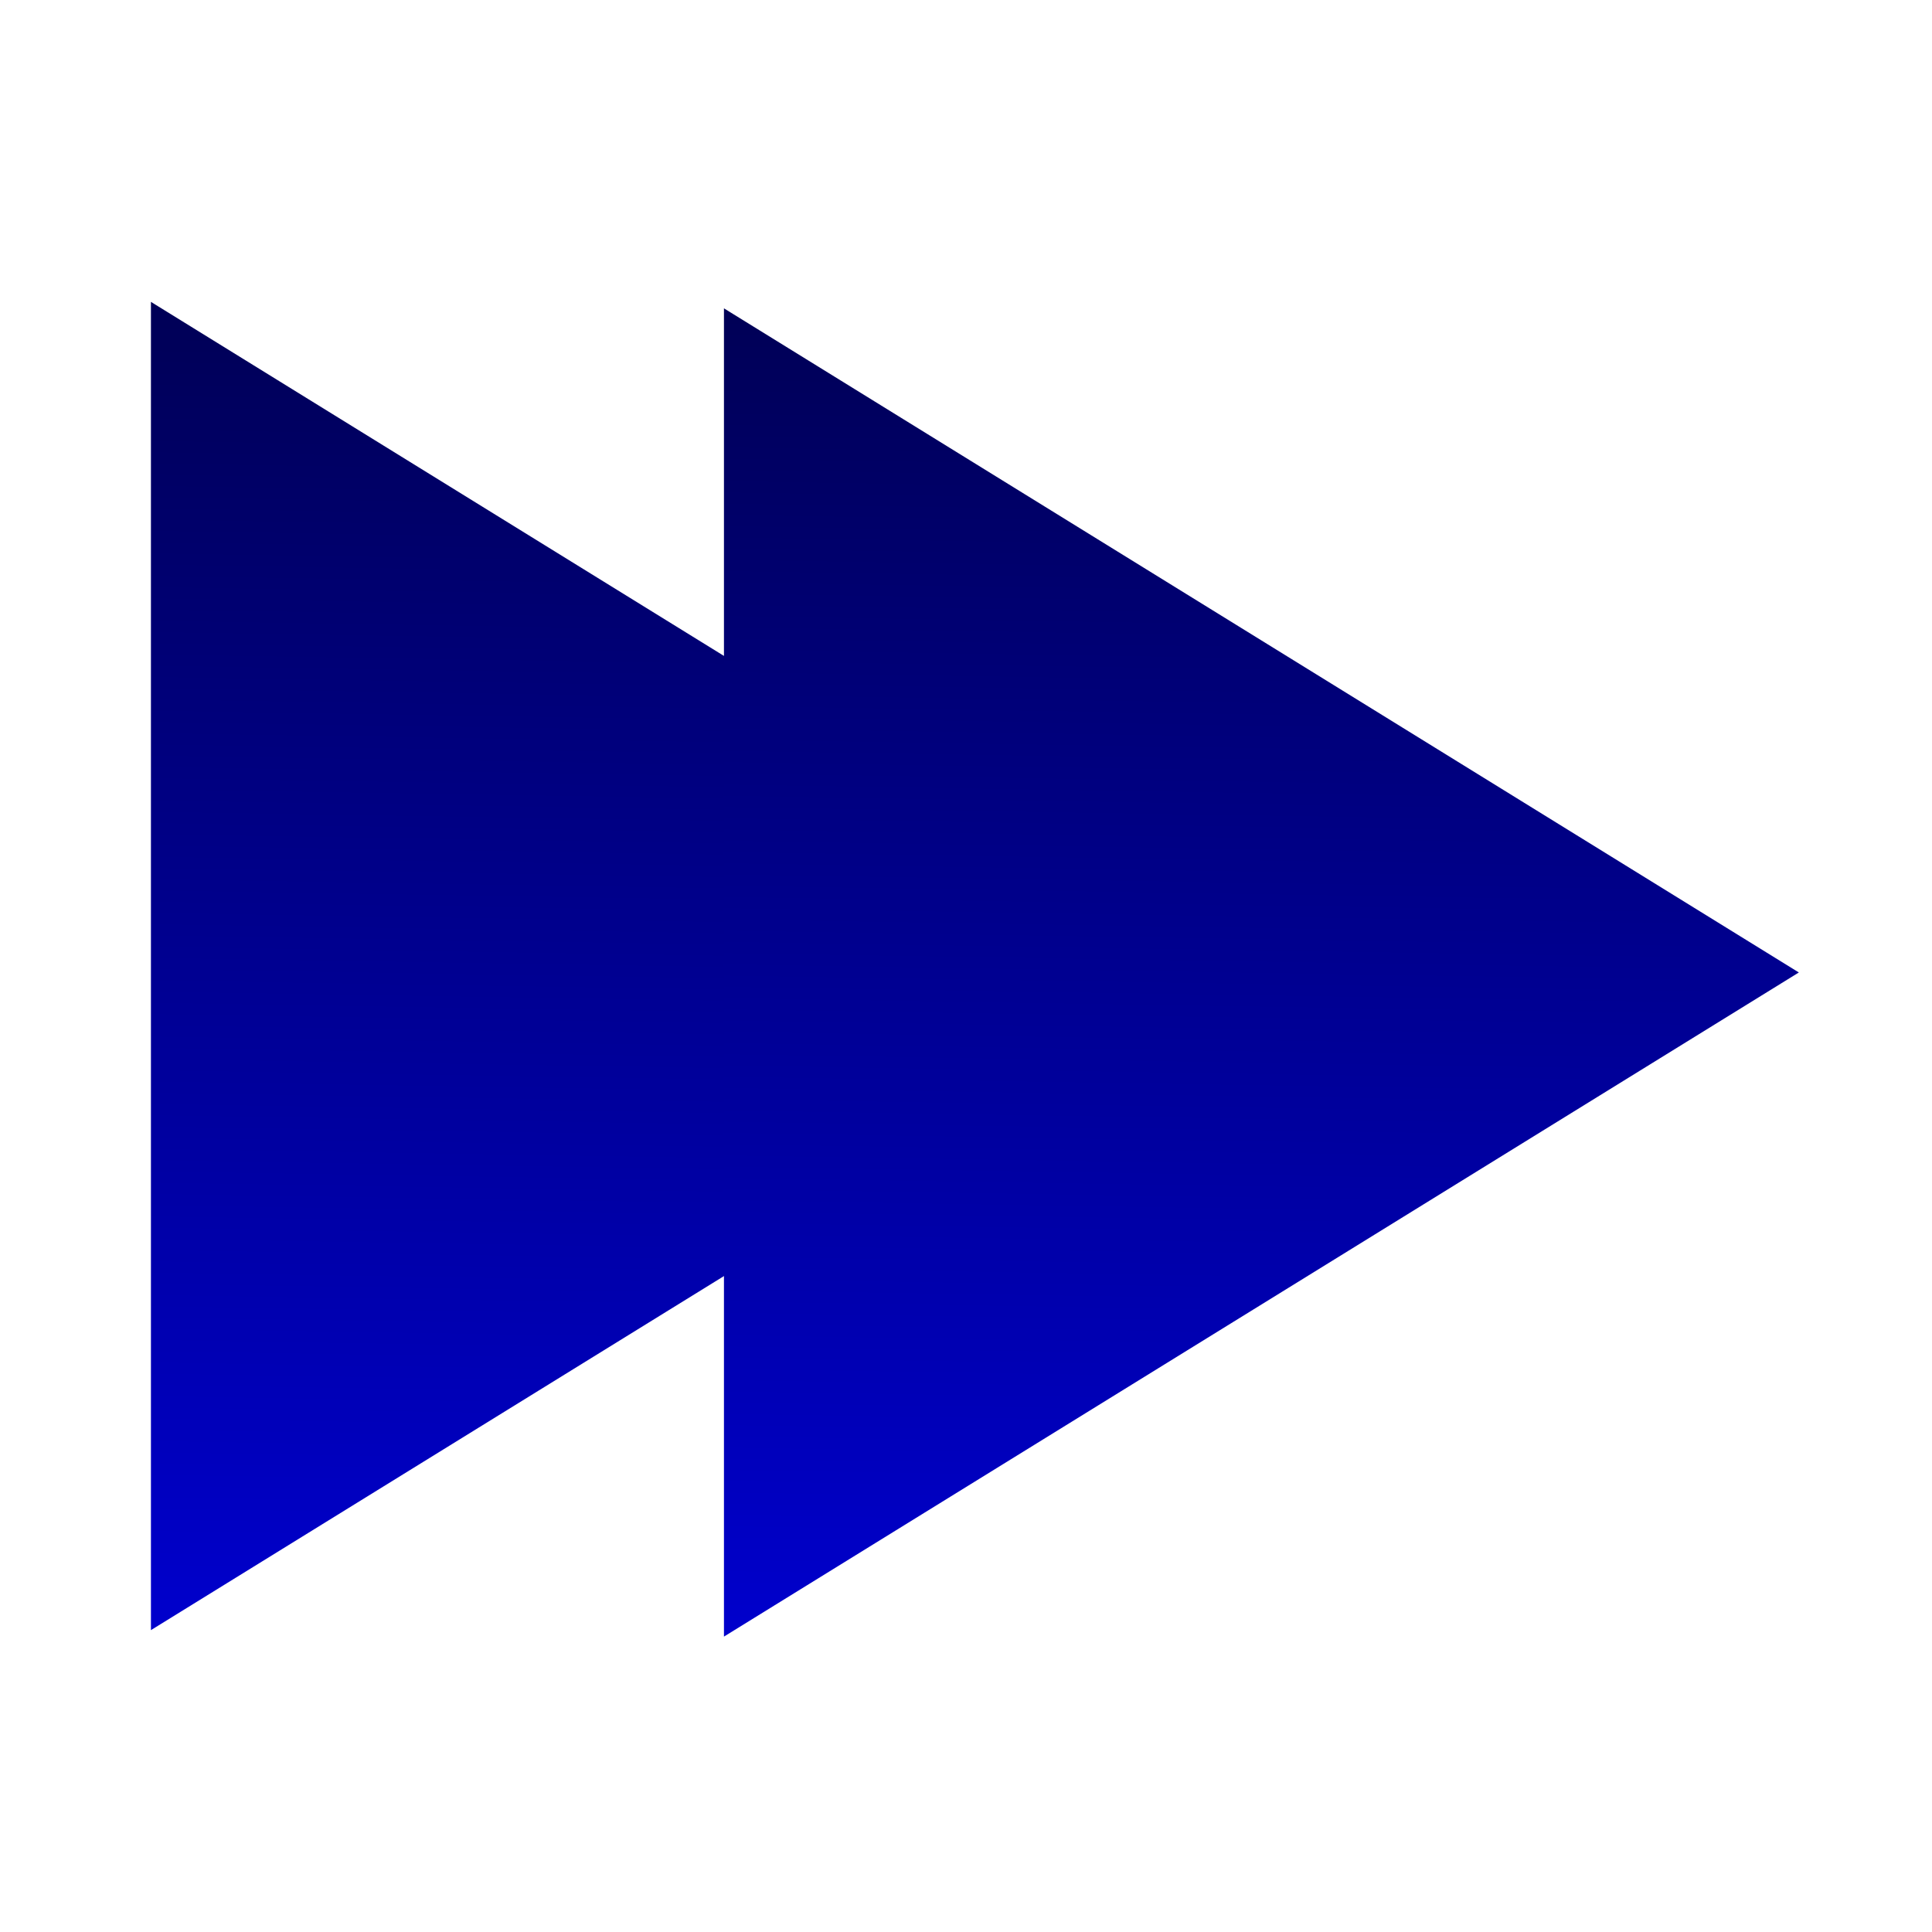
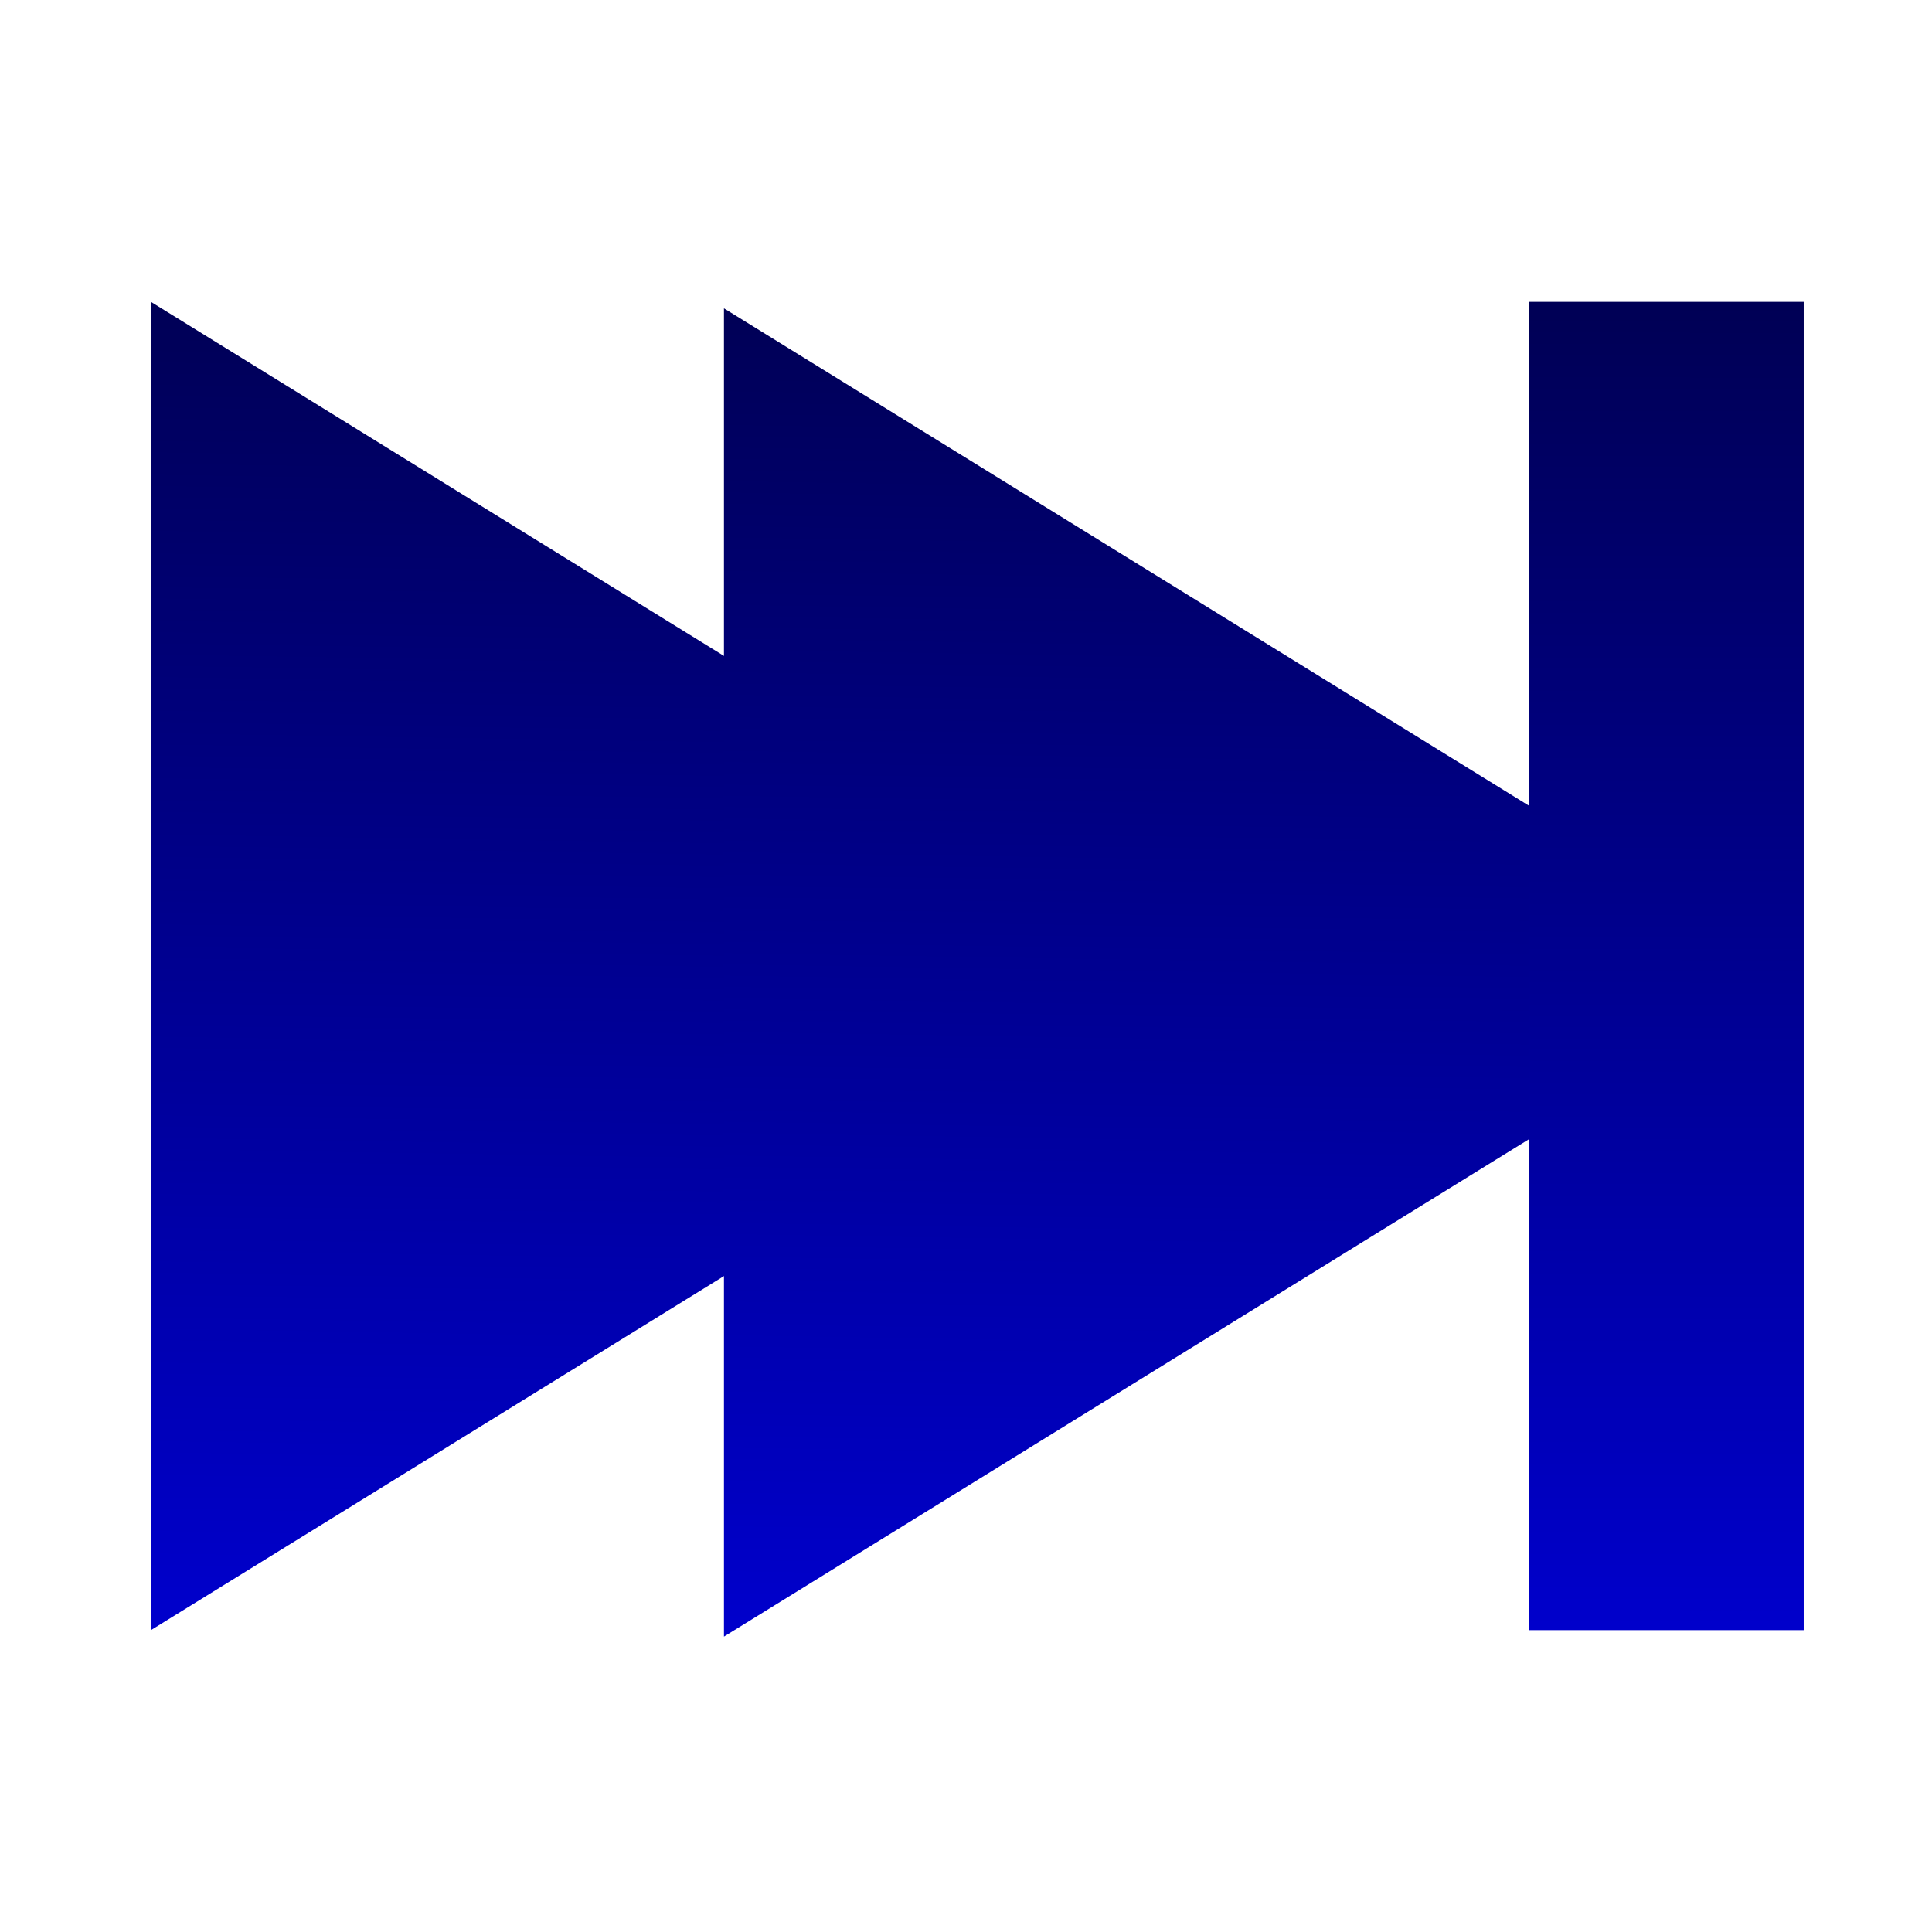
<svg xmlns="http://www.w3.org/2000/svg" xmlns:xlink="http://www.w3.org/1999/xlink" width="128" height="128" id="svg2" version="1.1">
  <defs id="defs4">
    <linearGradient id="linearGradient3818">
      <stop style="stop-color:#000055;stop-opacity:1;" offset="0" id="stop3820" />
      <stop style="stop-color:#0000cc;stop-opacity:1;" offset="1" id="stop3822" />
    </linearGradient>
    <clipPath clipPathUnits="userSpaceOnUse" id="clipPath3757">
      <rect style="fill:#ff0000;fill-opacity:0;stroke:#0000cc;stroke-width:32.707;stroke-miterlimit:4;stroke-opacity:1;stroke-dasharray:none" id="rect3759" width="490.6" height="490.6" x="335.562" y="35.278" />
    </clipPath>
    <clipPath clipPathUnits="userSpaceOnUse" id="clipPath3757-8">
      <rect style="fill:#ff0000;fill-opacity:0;stroke:#0000cc;stroke-width:32.707;stroke-miterlimit:4;stroke-opacity:1;stroke-dasharray:none" id="rect3759-8" width="490.6" height="490.6" x="335.562" y="35.278" />
    </clipPath>
    <linearGradient xlink:href="#linearGradient3818" id="linearGradient4721" x1="97.025" y1="895.933" x2="100.418" y2="1052.002" gradientUnits="userSpaceOnUse" />
    <linearGradient xlink:href="#linearGradient3818" id="linearGradient4723" gradientUnits="userSpaceOnUse" x1="97.025" y1="895.933" x2="100.418" y2="1052.002" />
    <linearGradient xlink:href="#linearGradient3818" id="linearGradient4751" x1="63.185" y1="986.101" x2="125" y2="986.101" gradientUnits="userSpaceOnUse" />
    <linearGradient xlink:href="#linearGradient3818" id="linearGradient4761" x1="-9.546" y1="84.311" x2="94.904" y2="84.311" gradientUnits="userSpaceOnUse" />
    <linearGradient xlink:href="#linearGradient3818" id="linearGradient4775" x1="63.185" y1="986.101" x2="237.335" y2="986.101" gradientUnits="userSpaceOnUse" spreadMethod="pad" />
    <linearGradient xlink:href="#linearGradient3818" id="linearGradient4777" gradientUnits="userSpaceOnUse" spreadMethod="pad" x1="63.185" y1="986.101" x2="237.335" y2="986.101" />
    <linearGradient xlink:href="#linearGradient3818" id="linearGradient4779" gradientUnits="userSpaceOnUse" spreadMethod="pad" x1="63.185" y1="986.101" x2="237.335" y2="986.101" />
    <linearGradient xlink:href="#linearGradient3818" id="linearGradient4781" gradientUnits="userSpaceOnUse" spreadMethod="pad" x1="63.185" y1="986.101" x2="237.335" y2="986.101" />
    <linearGradient xlink:href="#linearGradient3818" id="linearGradient4783" gradientUnits="userSpaceOnUse" spreadMethod="pad" x1="63.185" y1="986.101" x2="237.335" y2="986.101" />
    <linearGradient xlink:href="#linearGradient3818" id="linearGradient4789" gradientUnits="userSpaceOnUse" spreadMethod="pad" x1="63.185" y1="986.101" x2="237.335" y2="986.101" />
    <linearGradient xlink:href="#linearGradient3818" id="linearGradient4803" x1="94.449" y1="992.162" x2="50.003" y2="993.678" gradientUnits="userSpaceOnUse" />
    <linearGradient xlink:href="#linearGradient3818" id="linearGradient4805" gradientUnits="userSpaceOnUse" x1="94.449" y1="992.162" x2="50.003" y2="993.678" />
    <linearGradient xlink:href="#linearGradient3818" id="linearGradient4807" gradientUnits="userSpaceOnUse" x1="94.449" y1="992.162" x2="50.003" y2="993.678" />
    <linearGradient xlink:href="#linearGradient3818" id="linearGradient4809" gradientUnits="userSpaceOnUse" x1="94.449" y1="992.162" x2="50.003" y2="993.678" />
    <linearGradient xlink:href="#linearGradient3818" id="linearGradient4811" gradientUnits="userSpaceOnUse" x1="94.449" y1="992.162" x2="50.003" y2="993.678" />
    <linearGradient xlink:href="#linearGradient3818" id="linearGradient4817" gradientUnits="userSpaceOnUse" x1="94.449" y1="992.162" x2="50.003" y2="993.678" spreadMethod="repeat" />
    <linearGradient xlink:href="#linearGradient3818" id="linearGradient4819" gradientUnits="userSpaceOnUse" x1="94.449" y1="992.162" x2="50.003" y2="993.678" />
    <linearGradient xlink:href="#linearGradient3818" id="linearGradient4821" gradientUnits="userSpaceOnUse" x1="94.449" y1="992.162" x2="50.003" y2="993.678" />
    <linearGradient xlink:href="#linearGradient3818" id="linearGradient4823" gradientUnits="userSpaceOnUse" x1="94.449" y1="992.162" x2="50.003" y2="993.678" />
    <linearGradient xlink:href="#linearGradient3818" id="linearGradient4826" gradientUnits="userSpaceOnUse" x1="94.449" y1="992.162" x2="50.003" y2="993.678" />
    <linearGradient xlink:href="#linearGradient3818" id="linearGradient4829" gradientUnits="userSpaceOnUse" x1="94.449" y1="992.162" x2="50.003" y2="993.678" />
    <linearGradient xlink:href="#linearGradient3818" id="linearGradient4841" x1="80.358" y1="1001.456" x2="156.523" y2="991.859" gradientUnits="userSpaceOnUse" />
    <linearGradient xlink:href="#linearGradient3818" id="linearGradient4843" gradientUnits="userSpaceOnUse" x1="80.358" y1="1001.456" x2="156.523" y2="991.859" />
    <linearGradient xlink:href="#linearGradient3818" id="linearGradient4845" gradientUnits="userSpaceOnUse" x1="80.358" y1="1001.456" x2="156.523" y2="991.859" />
    <linearGradient xlink:href="#linearGradient3818" id="linearGradient4849" gradientUnits="userSpaceOnUse" x1="80.358" y1="1001.456" x2="156.523" y2="991.859" />
    <linearGradient xlink:href="#linearGradient3818" id="linearGradient4859" x1="60.104" y1="6.024" x2="59.599" y2="114.615" gradientUnits="userSpaceOnUse" />
    <clipPath clipPathUnits="userSpaceOnUse" id="clipPath4867">
      <rect style="fill:#0000cc;fill-opacity:1;stroke:#0000cc;stroke-width:1.088;stroke-opacity:1" id="rect4869" width="127.199" height="189.321" x="60.173" y="-44.791" />
    </clipPath>
    <linearGradient xlink:href="#linearGradient3818" id="linearGradient4911" gradientUnits="userSpaceOnUse" x1="60.104" y1="6.024" x2="59.599" y2="114.615" gradientTransform="matrix(0.9251865,0,0,0.9123958,22.32906,10.27324)" />
    <linearGradient xlink:href="#linearGradient3818" id="linearGradient4918" gradientUnits="userSpaceOnUse" gradientTransform="matrix(0.9251865,0,0,0.9123958,22.32906,10.27324)" x1="60.104" y1="6.024" x2="59.599" y2="114.615" />
    <linearGradient xlink:href="#linearGradient3818" id="linearGradient4921" gradientUnits="userSpaceOnUse" gradientTransform="matrix(0.9251865,0,0,0.9123958,22.32906,10.27324)" x1="60.104" y1="6.024" x2="59.599" y2="114.615" />
    <linearGradient xlink:href="#linearGradient3818" id="linearGradient4927" gradientUnits="userSpaceOnUse" x1="80.358" y1="1001.456" x2="156.523" y2="991.859" />
    <linearGradient xlink:href="#linearGradient3818" id="linearGradient4929" gradientUnits="userSpaceOnUse" gradientTransform="matrix(0.9251865,0,0,0.9123958,22.32906,10.27324)" x1="60.104" y1="6.024" x2="59.599" y2="114.615" />
    <linearGradient xlink:href="#linearGradient3818-9" id="linearGradient4927-8" gradientUnits="userSpaceOnUse" x1="80.358" y1="1001.456" x2="156.523" y2="991.859" />
    <linearGradient id="linearGradient3818-9">
      <stop style="stop-color:#000055;stop-opacity:1;" offset="0" id="stop3820-2" />
      <stop style="stop-color:#0000cc;stop-opacity:1;" offset="1" id="stop3822-6" />
    </linearGradient>
    <linearGradient xlink:href="#linearGradient3818-9" id="linearGradient4929-0" gradientUnits="userSpaceOnUse" gradientTransform="matrix(0.9251865,0,0,0.9123958,22.32906,10.27324)" x1="60.104" y1="6.024" x2="59.599" y2="114.615" />
    <linearGradient id="linearGradient4946">
      <stop style="stop-color:#000055;stop-opacity:1;" offset="0" id="stop4948" />
      <stop style="stop-color:#0000cc;stop-opacity:1;" offset="1" id="stop4950" />
    </linearGradient>
    <clipPath clipPathUnits="userSpaceOnUse" id="clipPath4867-3">
      <rect style="fill:#0000cc;fill-opacity:1;stroke:#0000cc;stroke-width:1.088;stroke-opacity:1" id="rect4869-3" width="127.199" height="189.321" x="60.173" y="-44.791" />
    </clipPath>
    <linearGradient y2="114.615" x2="59.599" y1="6.024" x1="60.104" gradientTransform="matrix(0.9251865,0,0,0.9123958,22.32906,10.27324)" gradientUnits="userSpaceOnUse" id="linearGradient4957" xlink:href="#linearGradient3818-9" />
    <linearGradient xlink:href="#linearGradient3818" id="linearGradient5000" gradientUnits="userSpaceOnUse" x1="80.358" y1="1001.456" x2="156.523" y2="991.859" />
    <linearGradient xlink:href="#linearGradient3818" id="linearGradient5002" gradientUnits="userSpaceOnUse" gradientTransform="matrix(0.9251865,0,0,0.9123958,22.32906,10.27324)" x1="60.104" y1="6.024" x2="59.599" y2="114.615" />
    <linearGradient xlink:href="#linearGradient3818-9" id="linearGradient5004" gradientUnits="userSpaceOnUse" x1="80.358" y1="1001.456" x2="156.523" y2="991.859" />
    <linearGradient xlink:href="#linearGradient3818-9" id="linearGradient5006" gradientUnits="userSpaceOnUse" gradientTransform="matrix(0.9251865,0,0,0.9123958,22.32906,10.27324)" x1="60.104" y1="6.024" x2="59.599" y2="114.615" />
    <linearGradient xlink:href="#linearGradient3818" id="linearGradient3848" x1="61.786" y1="19.714" x2="60.857" y2="108.286" gradientUnits="userSpaceOnUse" gradientTransform="matrix(0.6593915,0,0,1,3.406085,924.3622)" />
    <linearGradient xlink:href="#linearGradient3818-5" id="linearGradient3848-6" x1="61.786" y1="19.714" x2="60.857" y2="108.286" gradientUnits="userSpaceOnUse" gradientTransform="matrix(0.6593915,0,0,1,3.406085,924.3622)" />
    <linearGradient id="linearGradient3818-5">
      <stop style="stop-color:#000055;stop-opacity:1;" offset="0" id="stop3820-5" />
      <stop style="stop-color:#0000cc;stop-opacity:1;" offset="1" id="stop3822-7" />
    </linearGradient>
    <linearGradient y2="108.286" x2="60.857" y1="19.714" x1="61.786" gradientTransform="matrix(0.6593915,0,0,1,41.37037,924.7907)" gradientUnits="userSpaceOnUse" id="linearGradient3994" xlink:href="#linearGradient3818-5" />
+     <linearGradient xlink:href="#linearGradient3818-5" id="linearGradient4001" x1="108.857" y1="23.179" x2="108.643" y2="111.75" gradientUnits="userSpaceOnUse" gradientTransform="matrix(1,0,0,0.9975708,2,921.418)" />
  </defs>
  <g id="layer1" transform="translate(0,-924.3622)">
    <path style="fill:url(#linearGradient3848);fill-opacity:1;stroke:none" d="m 10,944.362 71.214,44 L 10,1032.362 z" id="rect3071" />
    <path style="fill:url(#linearGradient3994);fill-opacity:1;stroke:none" d="m 47.964,944.791 71.214,44 -71.214,44 z" id="rect3071-4" />
+     <rect style="fill:url(#linearGradient4001);fill-opacity:1;stroke:none" id="rect3224" width="18.214" height="88" x="101.286" y="944.362" />
  </g>
</svg>
